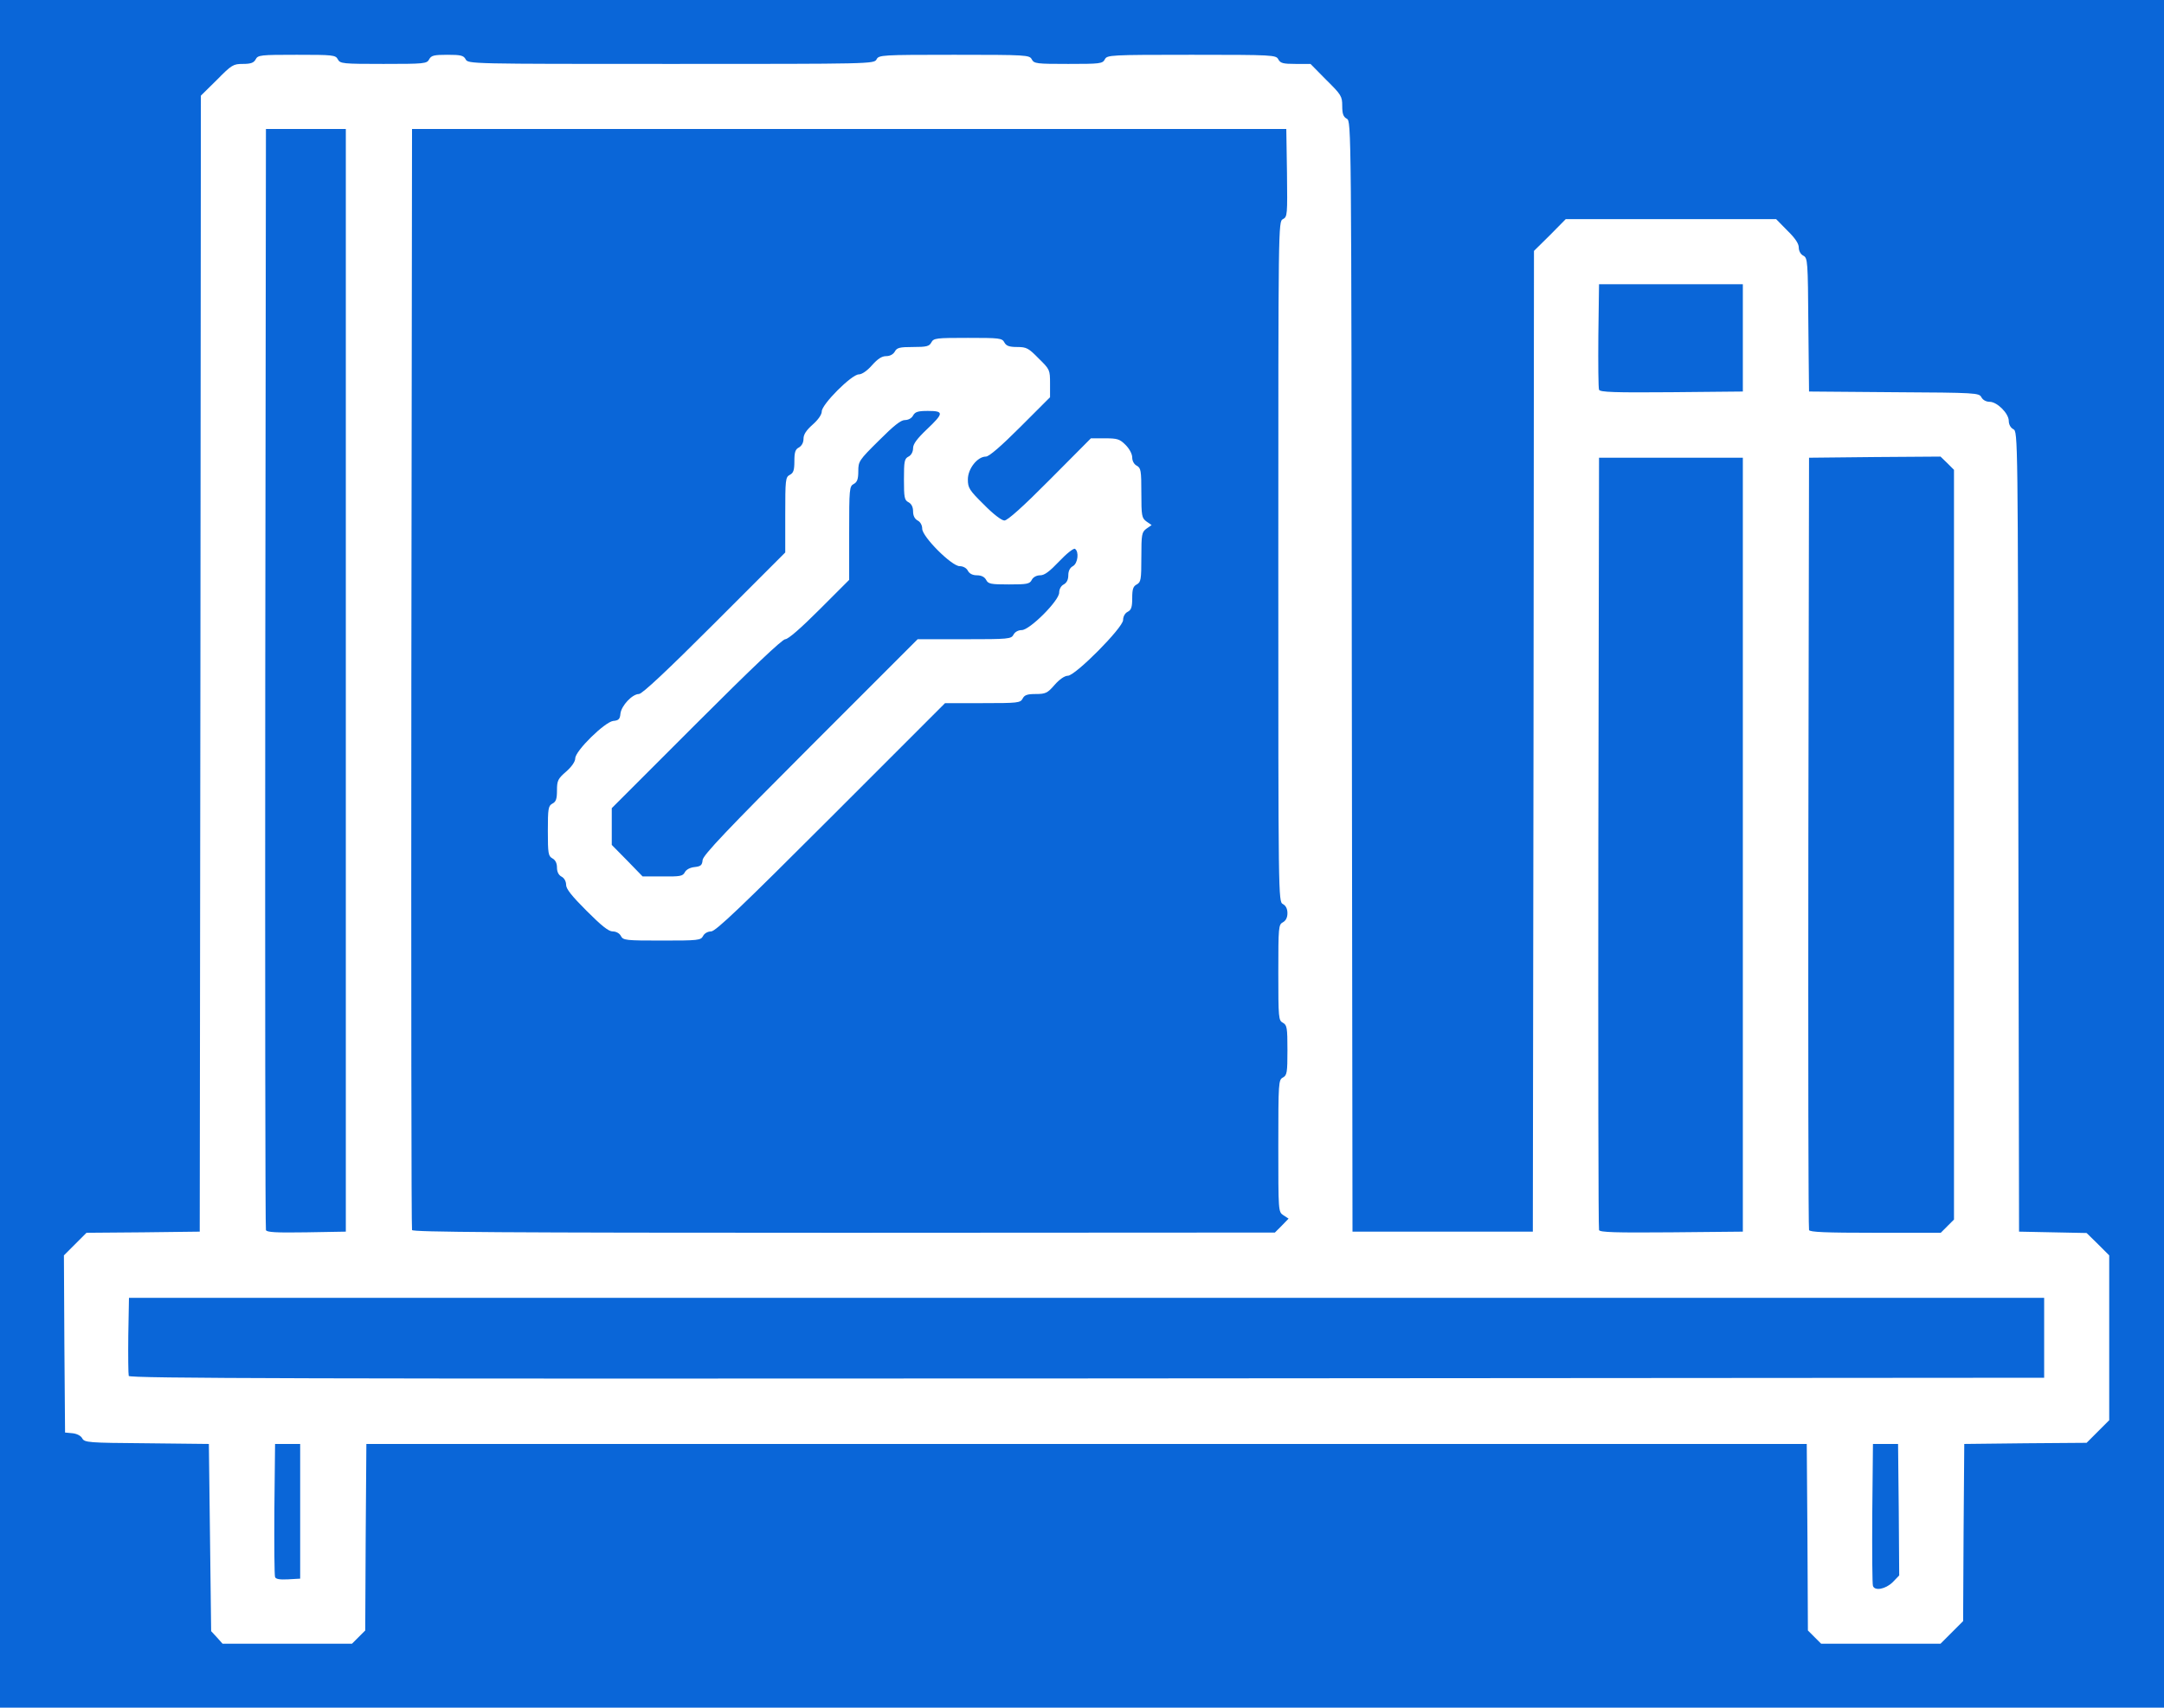
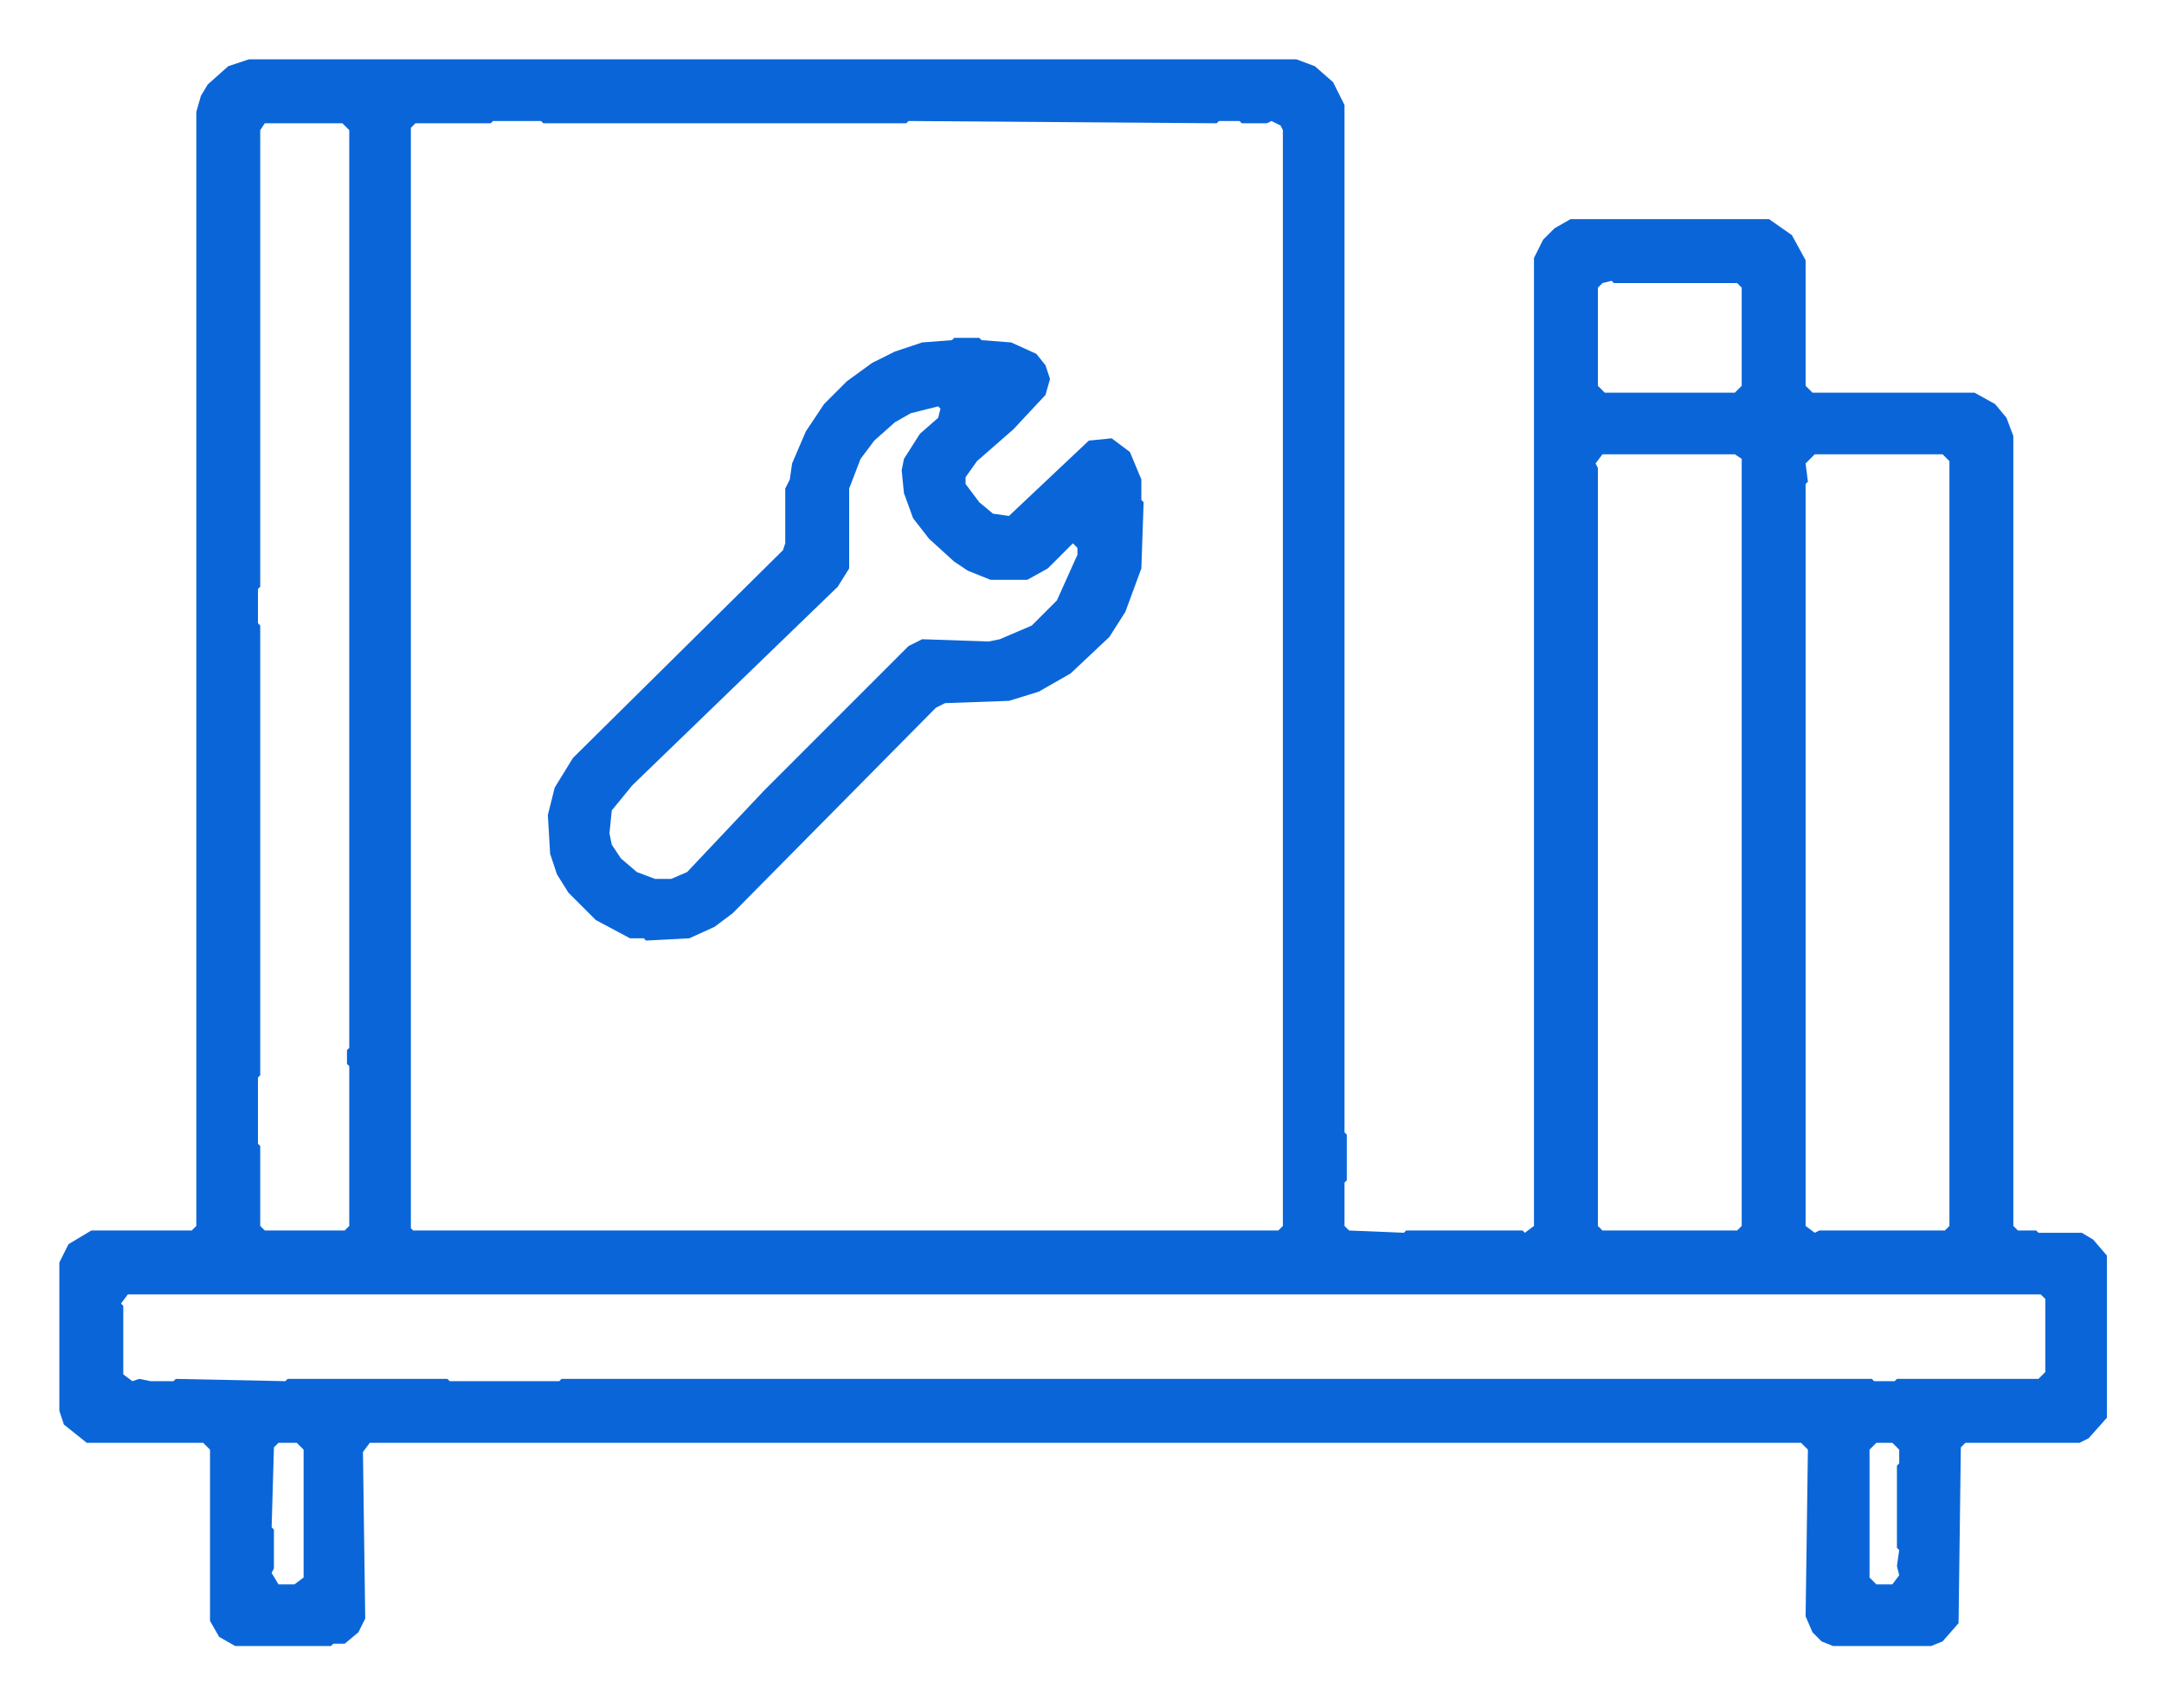
<svg xmlns="http://www.w3.org/2000/svg" viewBox="0 0 948 748">
-   <path fill="#0a66d8" fill-rule="evenodd" d="M0.0 374.0L0.0 0.0L474.0 0.0L948.0 0.0L948.0 374.0L948.0 748.0L474.0 748.0L0.0 748.0L0.0 374.0ZM157.1 717.1L160.0 714.2L160.2 673.3L160.5 632.5L476.0 632.5L791.5 632.5L791.8 673.3L792.0 714.2L794.9 717.1L797.8 720.0L824.0 720.0L850.1 720.0L855.0 715.1L860.0 710.1L860.2 671.3L860.5 632.5L887.3 632.2L914.1 632.0L919.1 627.0L924.0 622.1L924.0 586.0L924.0 549.9L919.1 545.0L914.1 540.1L899.3 539.8L884.5 539.5L884.2 364.3C884.0 190.3 884.0 189.1 882.0 188.0C880.8 187.4 880.0 185.9 880.0 184.4C880.0 181.1 874.9 176.0 871.6 176.0C870.1 176.0 868.6 175.2 868.0 174.0C867.0 172.1 865.7 172.0 829.7 171.8L792.5 171.5L792.2 142.3C792.0 114.3 791.9 113.0 790.0 112.0C788.8 111.4 788.0 109.9 788.0 108.4C788.0 106.7 786.4 104.3 783.0 101.0L778.1 96.0L732.0 96.0L685.9 96.0L679.0 103.0L672.0 109.9L671.8 324.7L671.5 539.5L632.0 539.5L592.5 539.5L592.2 296.3C592.0 54.3 592.0 53.1 590.0 52.0C588.5 51.2 588.0 49.9 588.0 46.4C588.0 42.2 587.6 41.5 581.0 35.0L574.1 28.0L567.6 28.0C562.1 28.0 560.9 27.7 560.0 26.0C559.0 24.1 557.9 24.0 522.0 24.0C486.1 24.0 485.0 24.1 484.0 26.0C483.0 27.9 481.9 28.0 468.0 28.0C454.1 28.0 453.0 27.9 452.0 26.0C451.0 24.1 449.9 24.0 418.0 24.0C386.1 24.0 385.0 24.1 384.0 26.0C382.9 28.0 381.9 28.0 294.0 28.0C206.1 28.0 205.1 28.0 204.0 26.0C203.1 24.3 201.9 24.0 196.0 24.0C190.1 24.0 188.9 24.3 188.0 26.0C187.0 27.9 185.9 28.0 168.0 28.0C150.1 28.0 149.0 27.9 148.0 26.0C147.0 24.1 145.9 24.0 130.0 24.0C114.1 24.0 113.0 24.1 112.0 26.0C111.2 27.5 109.9 28.0 106.4 28.0C102.2 28.0 101.5 28.4 95.0 35.0L88.0 41.9L87.8 290.7L87.5 539.5L62.7 539.8L37.9 540.0L32.9 545.0L28.0 549.9L28.2 588.7L28.5 627.5L31.7 627.8C33.7 628.0 35.4 628.9 36.0 630.0C37.0 631.9 38.6 632.0 64.3 632.2L91.5 632.5L92.0 673.5L92.5 714.5L95.0 717.2L97.5 720.0L125.8 720.0L154.2 720.0L157.1 717.1ZM820.5 694.7C820.2 694.0 820.1 679.8 820.2 663.0L820.5 632.5L826.0 632.5L831.5 632.5L831.8 661.3L832.0 690.1L829.1 693.1C826.0 696.1 821.3 697.0 820.5 694.7ZM120.5 690.8C120.2 690.1 120.1 676.7 120.2 661.0L120.5 632.5L126.0 632.5L131.5 632.5L131.5 662.0L131.5 691.5L126.2 691.8C122.6 692.0 120.8 691.7 120.5 690.8ZM56.4 602.7C56.2 602.0 56.1 594.0 56.2 585.0L56.5 568.5L476.0 568.5L895.5 568.5L895.5 586.0L895.5 603.5L476.2 603.8C134.7 604.0 56.8 603.8 56.4 602.7ZM116.5 538.8C116.2 538.1 116.1 429.3 116.2 297.0L116.5 56.5L134.0 56.5L151.5 56.5L151.5 298.0L151.5 539.5L134.2 539.8C121.0 540.0 116.8 539.8 116.5 538.8ZM180.5 538.8C180.2 538.1 180.1 429.3 180.2 297.0L180.5 56.5L372.0 56.5L563.5 56.5L563.8 75.7C564.0 94.1 564.0 95.0 562.0 96.0C560.0 97.1 560.0 97.6 560.0 246.0C560.0 393.9 560.0 394.9 562.0 396.0C563.3 396.7 564.0 398.1 564.0 400.0C564.0 401.9 563.3 403.3 562.0 404.0C560.1 405.0 560.0 406.1 560.0 426.0C560.0 445.9 560.1 447.0 562.0 448.0C563.8 449.0 564.0 450.1 564.0 460.0C564.0 469.9 563.8 471.0 562.0 472.0C560.1 473.0 560.0 474.1 560.0 501.9C560.0 530.7 560.0 530.8 562.2 532.3L564.5 533.8L561.5 536.9L558.5 539.9L369.7 540.0C219.6 540.0 180.8 539.7 180.5 538.8ZM700.5 538.8C700.2 538.1 700.1 461.7 700.2 369.0L700.5 200.5L732.0 200.5L763.5 200.5L763.5 370.0L763.5 539.5L732.2 539.8C707.7 540.0 700.8 539.8 700.5 538.8ZM792.5 538.8C792.2 538.1 792.1 461.7 792.2 369.0L792.5 200.5L821.3 200.2L850.1 200.0L853.1 202.9L856.0 205.8L856.0 370.0L856.0 534.2L853.1 537.1L850.2 540.0L821.5 540.0C799.6 540.0 792.8 539.7 792.5 538.8ZM308.0 410.0C308.6 408.8 310.1 408.0 311.5 408.0C313.5 408.0 324.9 397.1 364.0 358.0L414.0 308.0L430.5 308.0C445.9 308.0 447.0 307.9 448.0 306.0C448.8 304.4 450.1 304.0 453.8 304.0C458.0 304.0 458.9 303.6 462.0 300.0C464.1 297.6 466.4 296.0 467.8 296.0C471.1 296.0 492.0 274.9 492.0 271.6C492.0 270.1 492.8 268.6 494.0 268.0C495.6 267.2 496.0 265.9 496.0 262.0C496.0 258.1 496.4 256.8 498.0 256.0C499.8 255.0 500.0 253.9 500.0 244.1C500.0 234.0 500.2 233.1 502.2 231.6L504.5 230.0L502.2 228.4C500.2 226.9 500.0 226.0 500.0 215.9C500.0 206.1 499.8 205.0 498.0 204.0C496.8 203.4 496.0 201.9 496.0 200.4C496.0 198.9 494.8 196.6 493.1 194.9C490.5 192.3 489.5 192.0 484.0 192.0L477.9 192.0L460.0 210.0C448.3 221.8 441.4 228.0 440.0 228.0C438.8 228.0 435.1 225.2 431.0 221.0C424.6 214.7 424.0 213.7 424.0 210.0C424.0 205.3 428.2 200.0 431.9 200.0C433.3 200.0 438.6 195.4 447.0 187.0L460.0 174.0L460.0 168.0C460.0 162.0 459.9 161.8 455.0 157.0C450.6 152.5 449.7 152.0 445.6 152.0C442.1 152.0 440.8 151.5 440.0 150.0C439.0 148.1 437.9 148.0 424.0 148.0C410.1 148.0 409.0 148.1 408.0 150.0C407.1 151.7 405.9 152.0 400.0 152.0C394.1 152.0 392.9 152.3 392.0 154.0C391.3 155.2 389.9 156.0 388.2 156.0C386.3 156.0 384.5 157.2 382.0 160.0C379.9 162.4 377.6 164.0 376.2 164.0C373.1 164.0 360.0 177.1 360.0 180.2C360.0 181.6 358.4 183.9 356.0 186.0C353.2 188.5 352.0 190.3 352.0 192.2C352.0 193.9 351.2 195.3 350.0 196.0C348.4 196.8 348.0 198.1 348.0 202.0C348.0 205.9 347.6 207.2 346.0 208.0C344.1 209.0 344.0 210.1 344.0 225.5L344.0 242.0L313.0 273.0C292.2 293.8 281.3 304.0 279.9 304.0C277.0 304.0 272.2 309.1 271.8 312.6C271.6 315.0 271.0 315.6 268.6 315.8C264.9 316.3 252.0 328.9 252.0 332.2C252.0 333.6 250.4 335.9 248.0 338.0C244.4 341.1 244.0 342.0 244.0 346.2C244.0 349.9 243.6 351.2 242.0 352.0C240.2 353.0 240.0 354.1 240.0 364.0C240.0 373.9 240.2 375.0 242.0 376.0C243.3 376.7 244.0 378.1 244.0 380.0C244.0 381.9 244.7 383.3 246.0 384.0C247.2 384.6 248.0 386.1 248.0 387.6C248.0 389.4 250.5 392.5 257.0 399.0C263.5 405.5 266.6 408.0 268.4 408.0C269.9 408.0 271.4 408.8 272.0 410.0C273.0 411.9 274.1 412.0 290.0 412.0C305.9 412.0 307.0 411.9 308.0 410.0ZM274.8 377.0L268.0 370.1L268.0 362.0L268.0 354.0L305.0 317.0C329.3 292.7 342.7 280.0 344.0 280.0C345.3 280.0 350.9 275.1 359.0 267.0L372.0 254.0L372.0 233.6C372.0 214.1 372.1 213.0 374.0 212.0C375.5 211.2 376.0 209.9 376.0 206.4C376.0 202.1 376.3 201.6 385.0 193.0C391.5 186.5 394.6 184.0 396.4 184.0C397.9 184.0 399.4 183.2 400.0 182.0C400.9 180.4 402.1 180.0 406.5 180.0C413.6 180.0 413.5 181.0 406.0 188.1C401.7 192.2 400.0 194.5 400.0 196.3C400.0 197.9 399.2 199.4 398.0 200.0C396.2 200.9 396.0 202.1 396.0 210.0C396.0 217.9 396.2 219.1 398.0 220.0C399.3 220.7 400.0 222.1 400.0 224.0C400.0 225.9 400.7 227.3 402.0 228.0C403.2 228.6 404.0 230.1 404.0 231.6C404.0 235.1 416.9 248.0 420.4 248.0C421.9 248.0 423.4 248.8 424.0 250.0C424.7 251.3 426.1 252.0 428.0 252.0C429.9 252.0 431.3 252.7 432.0 254.0C432.9 255.8 434.1 256.0 442.0 256.0C449.9 256.0 451.1 255.8 452.0 254.0C452.6 252.8 454.1 252.0 455.7 252.0C457.6 252.0 459.8 250.3 464.0 245.9C467.3 242.4 470.3 240.1 470.9 240.4C472.8 241.6 472.2 246.8 470.0 248.0C468.7 248.7 468.0 250.1 468.0 252.0C468.0 253.9 467.3 255.3 466.0 256.0C464.8 256.6 464.0 258.1 464.0 259.6C464.0 263.1 451.1 276.0 447.6 276.0C446.1 276.0 444.6 276.8 444.0 278.0C443.0 279.9 441.9 280.0 422.5 280.0L402.0 280.0L355.1 326.9C318.3 363.7 308.1 374.5 307.8 376.7C307.6 379.0 307.0 379.5 304.3 379.8C302.3 380.0 300.6 380.9 300.0 382.1C299.1 383.8 297.9 384.0 290.2 383.9L281.5 383.9L274.8 377.0ZM700.5 170.7C700.2 170.0 700.1 159.3 700.2 147.0L700.5 124.5L732.0 124.5L763.5 124.5L763.5 148.0L763.5 171.5L732.2 171.8C707.5 172.0 700.8 171.8 700.5 170.7Z" />
+   <path fill="#0a66d8" fill-rule="evenodd" d="M454 155L443 150L430 149L429 148L418 148L417 149L404 150L392 154L382 159L371 167L361 177L353 189L347 203L346 210L344 214L344 238L343 241L251 332L243 345L240 357L241 374L244 383L249 391L261 403L276 411L282 411L283 412L302 411L313 406L321 400L410 310L414 308L442 307L455 303L469 295L486 279L493 268L500 249L501 220L500 219L500 210L495 198L487 192L477 193L442 226L435 225L429 220L423 212L423 209L428 202L444 188L458 173L460 166L458 160ZM411 178L412 179L411 183L403 190L396 201L395 206L396 216L400 227L407 236L418 246L424 250L434 254L450 254L459 249L470 238L472 240L472 243L463 263L452 274L438 280L433 281L404 280L398 283L335 346L301 382L294 385L287 385L279 382L272 376L268 370L267 365L268 355L277 344L367 257L372 249L372 214L377 201L383 193L392 185L399 181ZM91 37L88 42L86 49L86 537L84 539L40 539L30 545L26 553L26 618L28 624L38 632L89 632L92 635L92 710L96 717L103 721L145 721L146 720L151 720L157 715L160 709L159 636L162 632L789 632L792 635L791 708L794 715L798 719L803 721L846 721L851 719L858 711L859 634L861 632L911 632L915 630L923 621L923 550L917 543L912 540L893 540L892 539L884 539L882 537L882 191L879 183L874 177L865 172L794 172L791 169L791 114L785 103L775 96L688 96L681 100L676 105L672 113L672 537L668 540L667 539L616 539L615 540L591 539L589 537L589 518L590 517L590 497L589 496L589 46L584 36L576 29L568 26L109 26L100 29ZM822 632L829 632L832 635L832 641L831 642L831 678L832 679L831 686L832 690L829 694L822 694L819 691L819 635ZM122 632L130 632L133 635L133 691L129 694L122 694L119 689L120 687L120 670L119 669L120 634ZM53 571L56 567L894 567L896 569L896 601L893 604L831 604L830 605L821 605L820 604L246 604L245 605L197 605L196 604L126 604L125 605L77 604L76 605L66 605L61 604L58 605L54 602L54 572ZM795 199L851 199L854 202L854 537L852 539L797 539L795 540L791 537L791 212L792 211L791 203ZM702 199L760 199L763 201L763 537L761 539L702 539L700 537L700 205L699 203ZM700 126L702 124L706 123L707 124L761 124L763 126L763 169L760 172L703 172L700 169ZM116 54L150 54L153 57L153 459L152 460L152 466L153 467L153 537L151 539L116 539L114 537L114 502L113 501L113 472L114 471L114 274L113 273L113 258L114 257L114 57ZM182 54L215 54L216 53L237 53L238 54L397 54L398 53L533 54L534 53L543 53L544 54L555 54L557 53L561 55L562 57L562 537L560 539L181 539L180 538L180 56Z" />
</svg>
